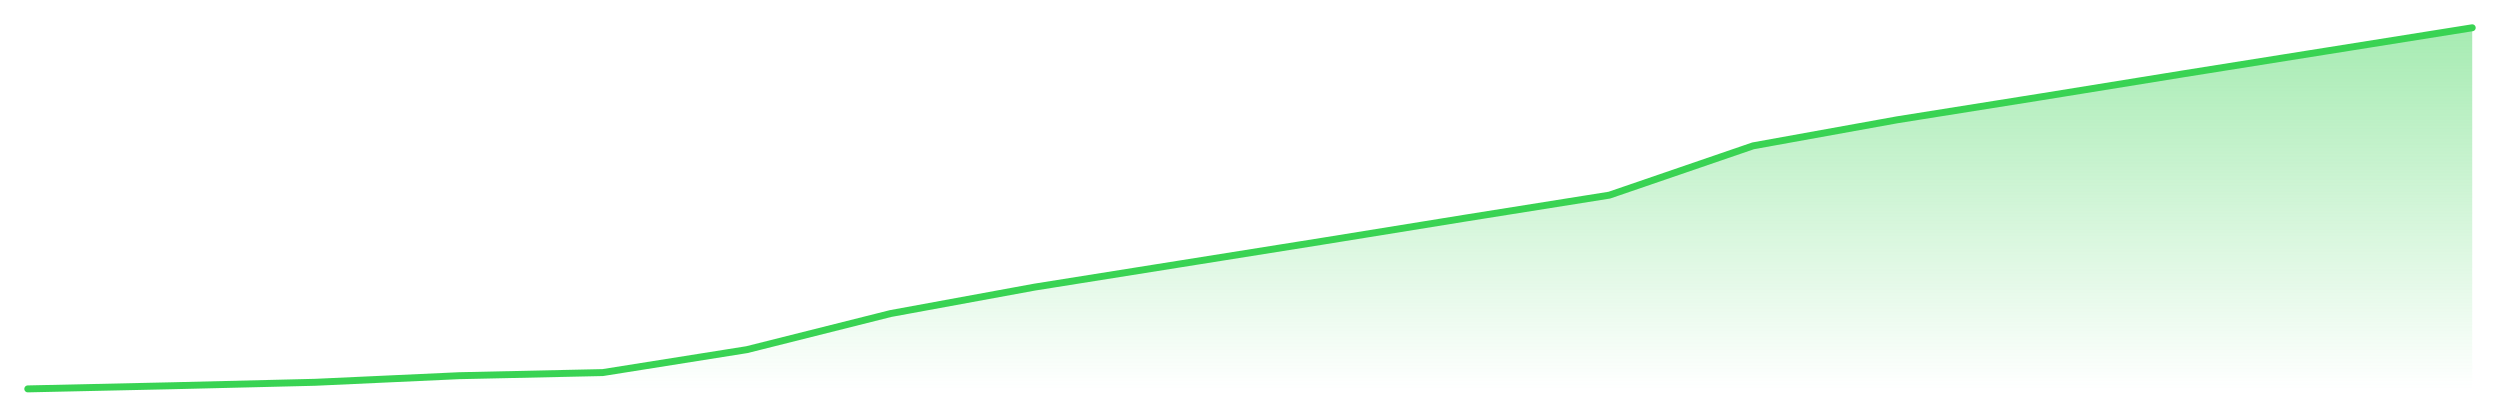
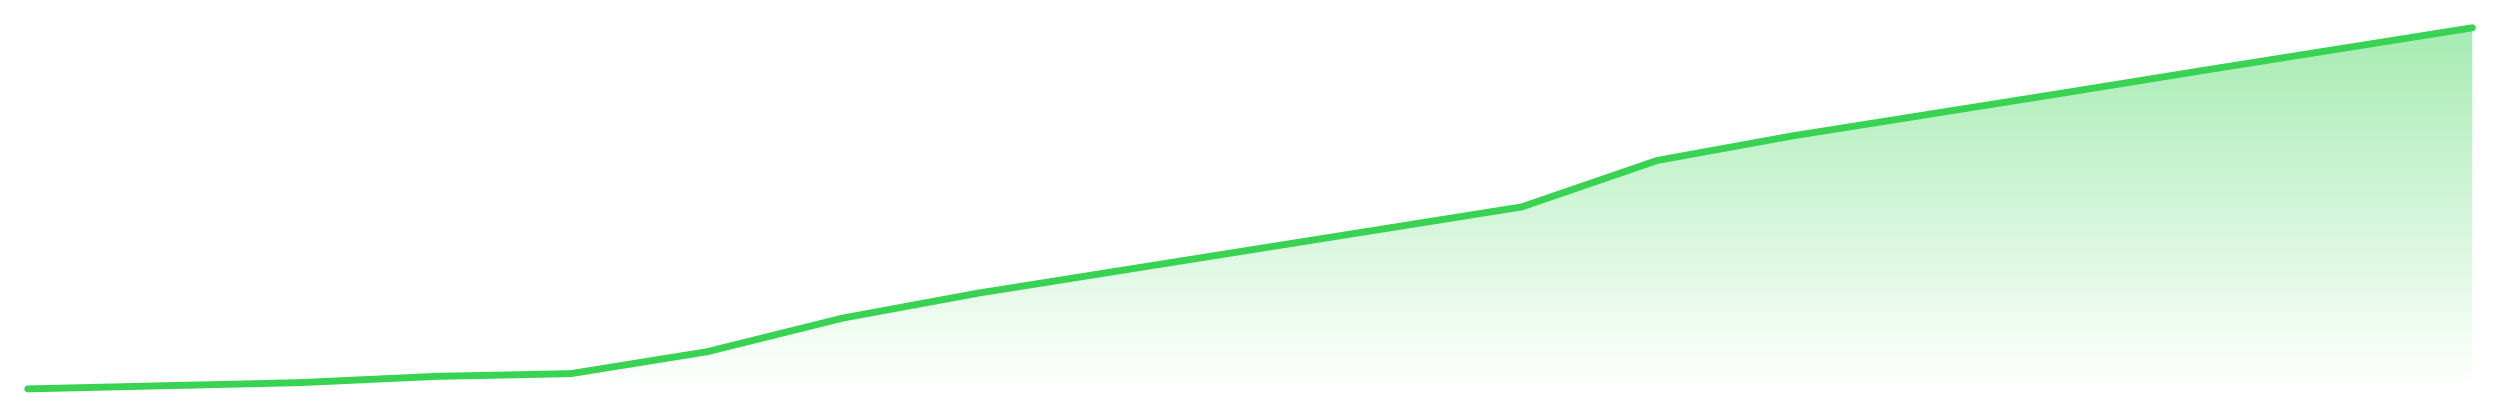
<svg xmlns="http://www.w3.org/2000/svg" viewBox="0 0 720 120" width="720" height="120" role="img" aria-label="Contribution trend">
  <defs>
    <linearGradient id="g" x1="0" y1="0" x2="0" y2="1">
      <stop offset="0%" stop-color="#39d353" stop-opacity="0.45" />
      <stop offset="100%" stop-color="#39d353" stop-opacity="0" />
    </linearGradient>
  </defs>
-   <polygon fill="url(#g)" points="8,112 8.0,112.0 49.4,111.1 90.8,110.1 132.2,108.2 173.6,107.3 215.1,100.7 256.5,90.3 297.9,82.7 339.3,76.1 380.7,69.5 422.1,62.8 463.5,56.2 504.9,42.0 546.4,34.5 587.8,27.9 629.2,21.2 670.6,14.6 712.0,8.0 712,112" />
-   <polyline fill="none" stroke="#39d353" stroke-width="2" stroke-linejoin="round" stroke-linecap="round" points="8.0,112.0 49.4,111.1 90.8,110.1 132.2,108.2 173.6,107.3 215.1,100.7 256.5,90.3 297.9,82.7 339.3,76.1 380.7,69.5 422.1,62.8 463.5,56.2 504.9,42.0 546.4,34.5 587.8,27.9 629.2,21.2 670.6,14.6 712.0,8.0" />
+   <polygon fill="url(#g)" points="8,112 8.0,112.0 47.1,111.1 86.2,110.2 125.3,108.4 164.4,107.6 203.6,101.3 242.7,91.6 281.8,84.4 320.9,78.2 360.0,72.0 399.1,65.8 438.2,59.6 477.3,46.2 516.4,39.1 555.6,32.9 594.7,26.7 633.8,20.4 672.9,14.2 712.0,8.0 712,112" />
+   <polyline fill="none" stroke="#39d353" stroke-width="2" stroke-linejoin="round" stroke-linecap="round" points="8.0,112.0 47.1,111.1 86.2,110.2 125.3,108.4 164.4,107.6 203.6,101.3 242.7,91.6 281.8,84.4 320.9,78.2 360.0,72.0 399.1,65.8 438.2,59.6 477.3,46.2 516.4,39.1 555.6,32.9 594.7,26.7 633.8,20.4 672.9,14.2 712.0,8.0" />
</svg>
